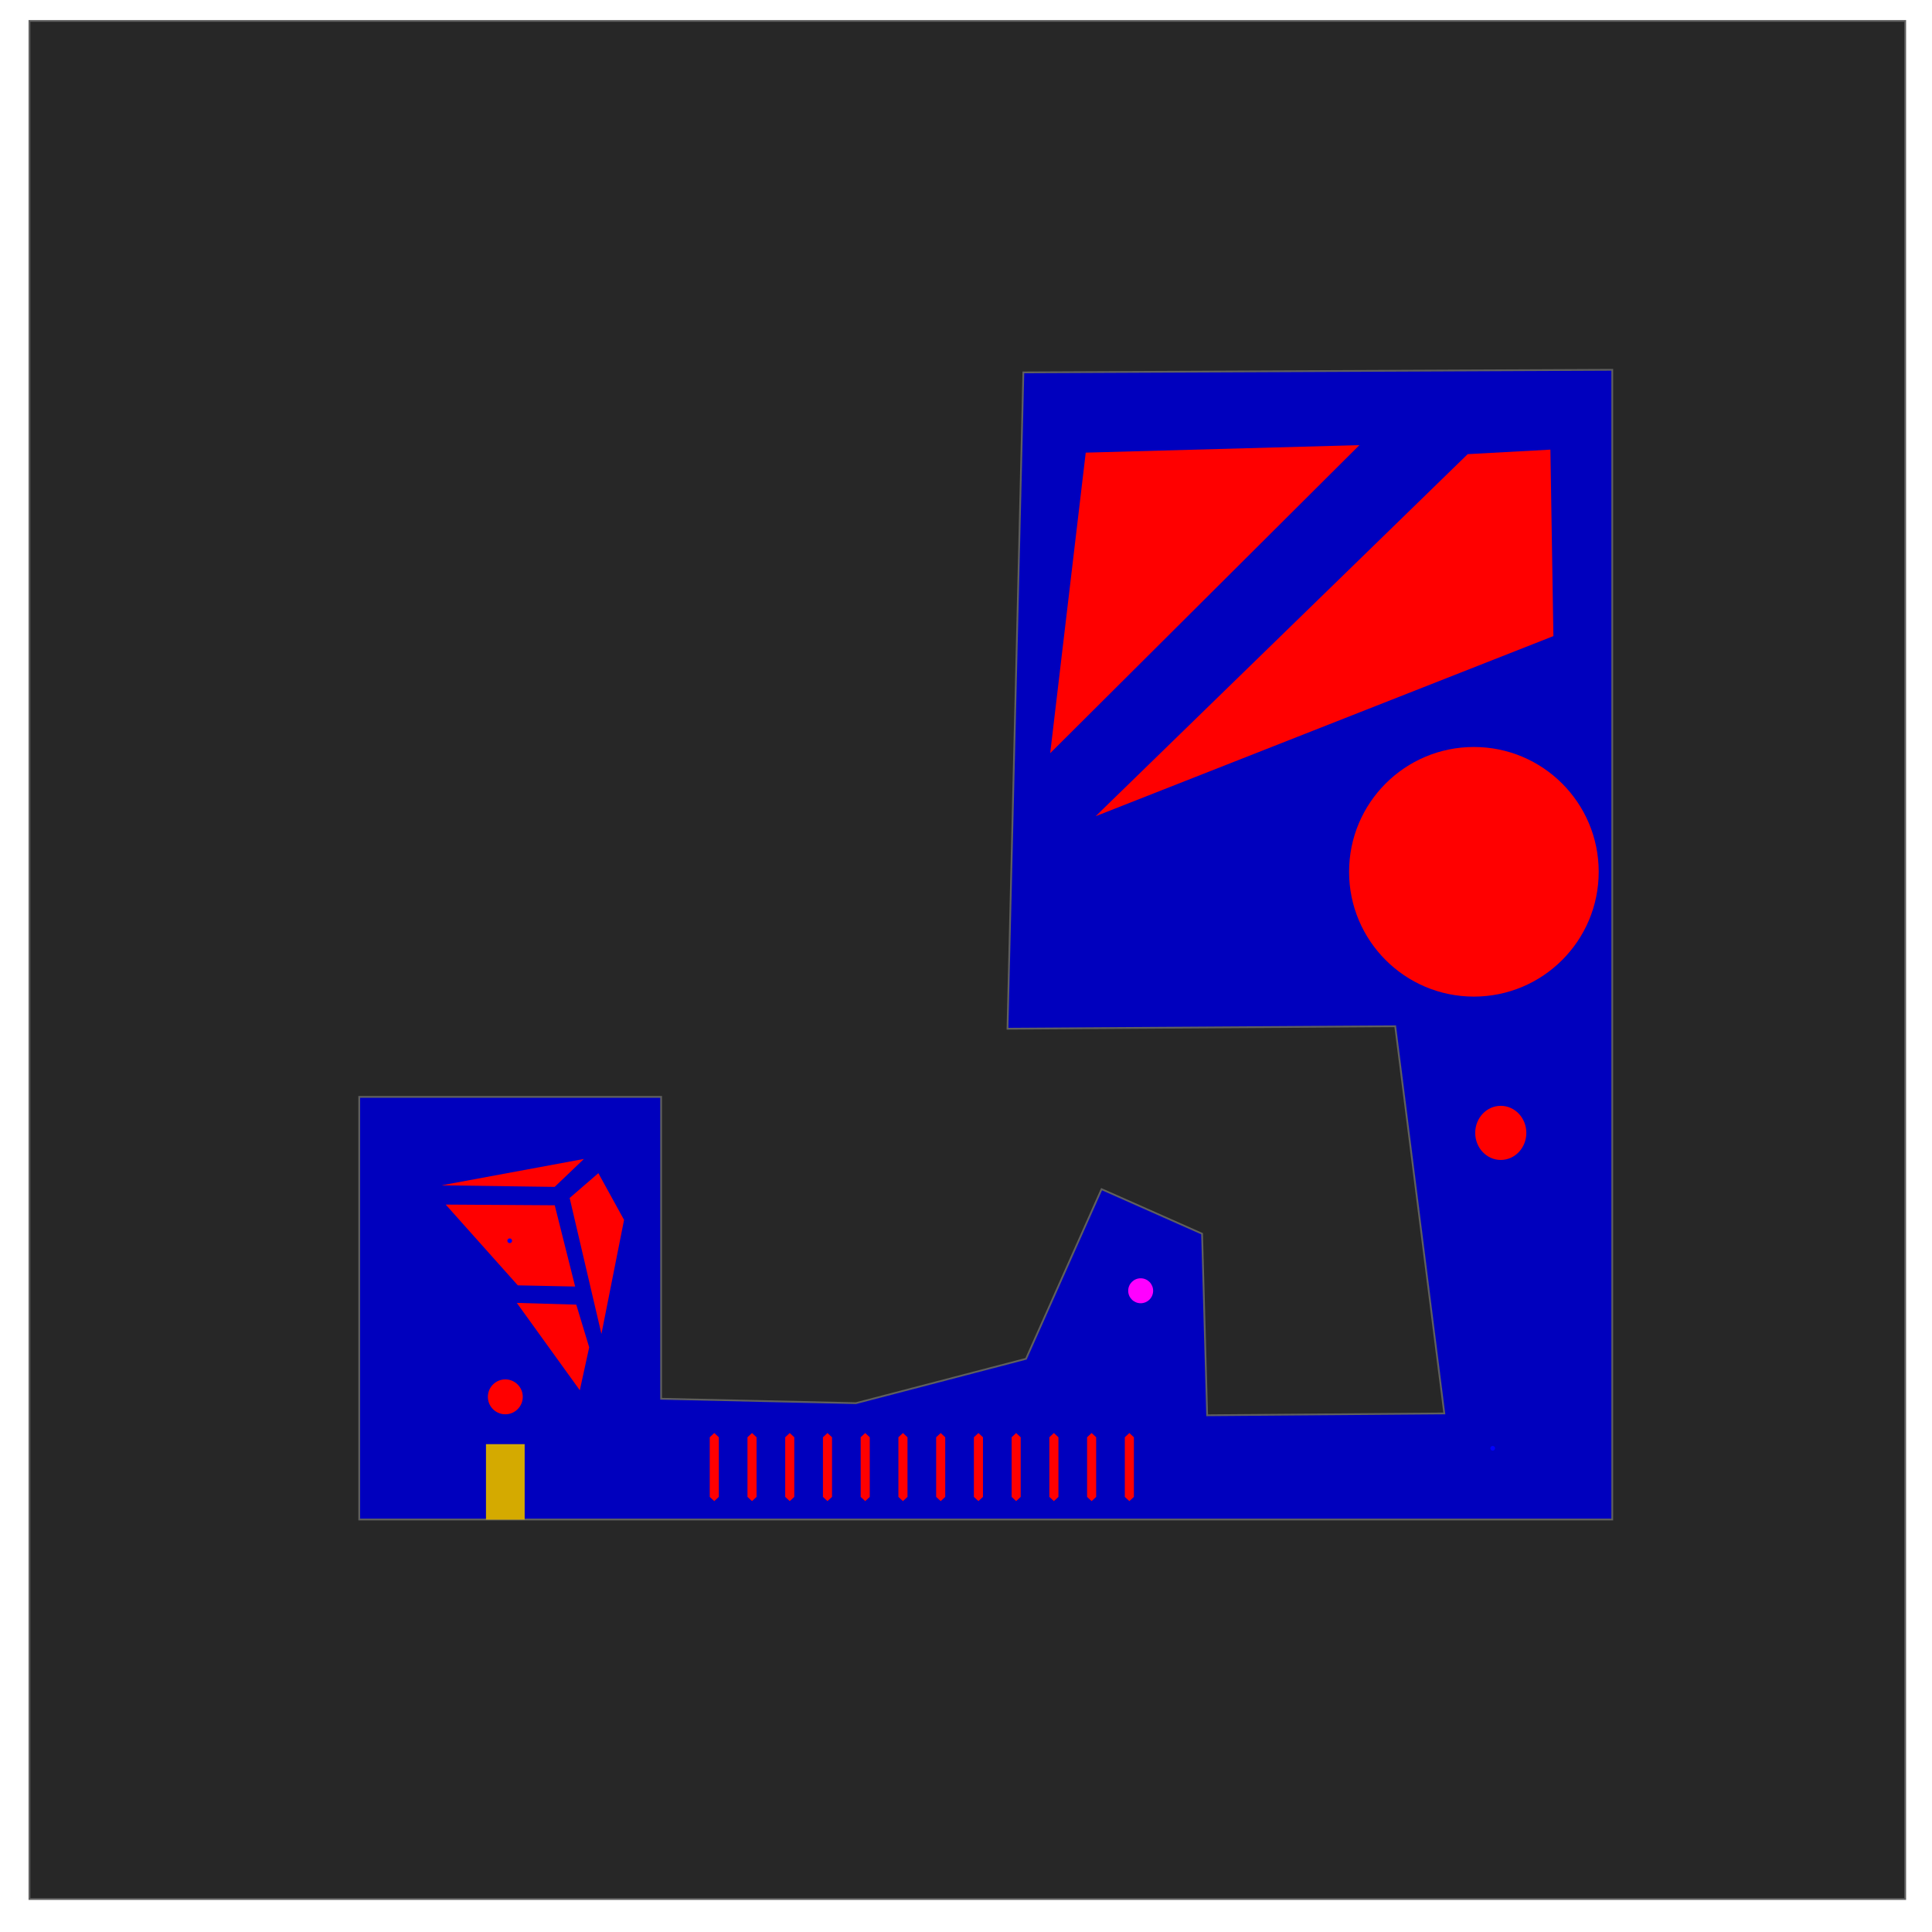
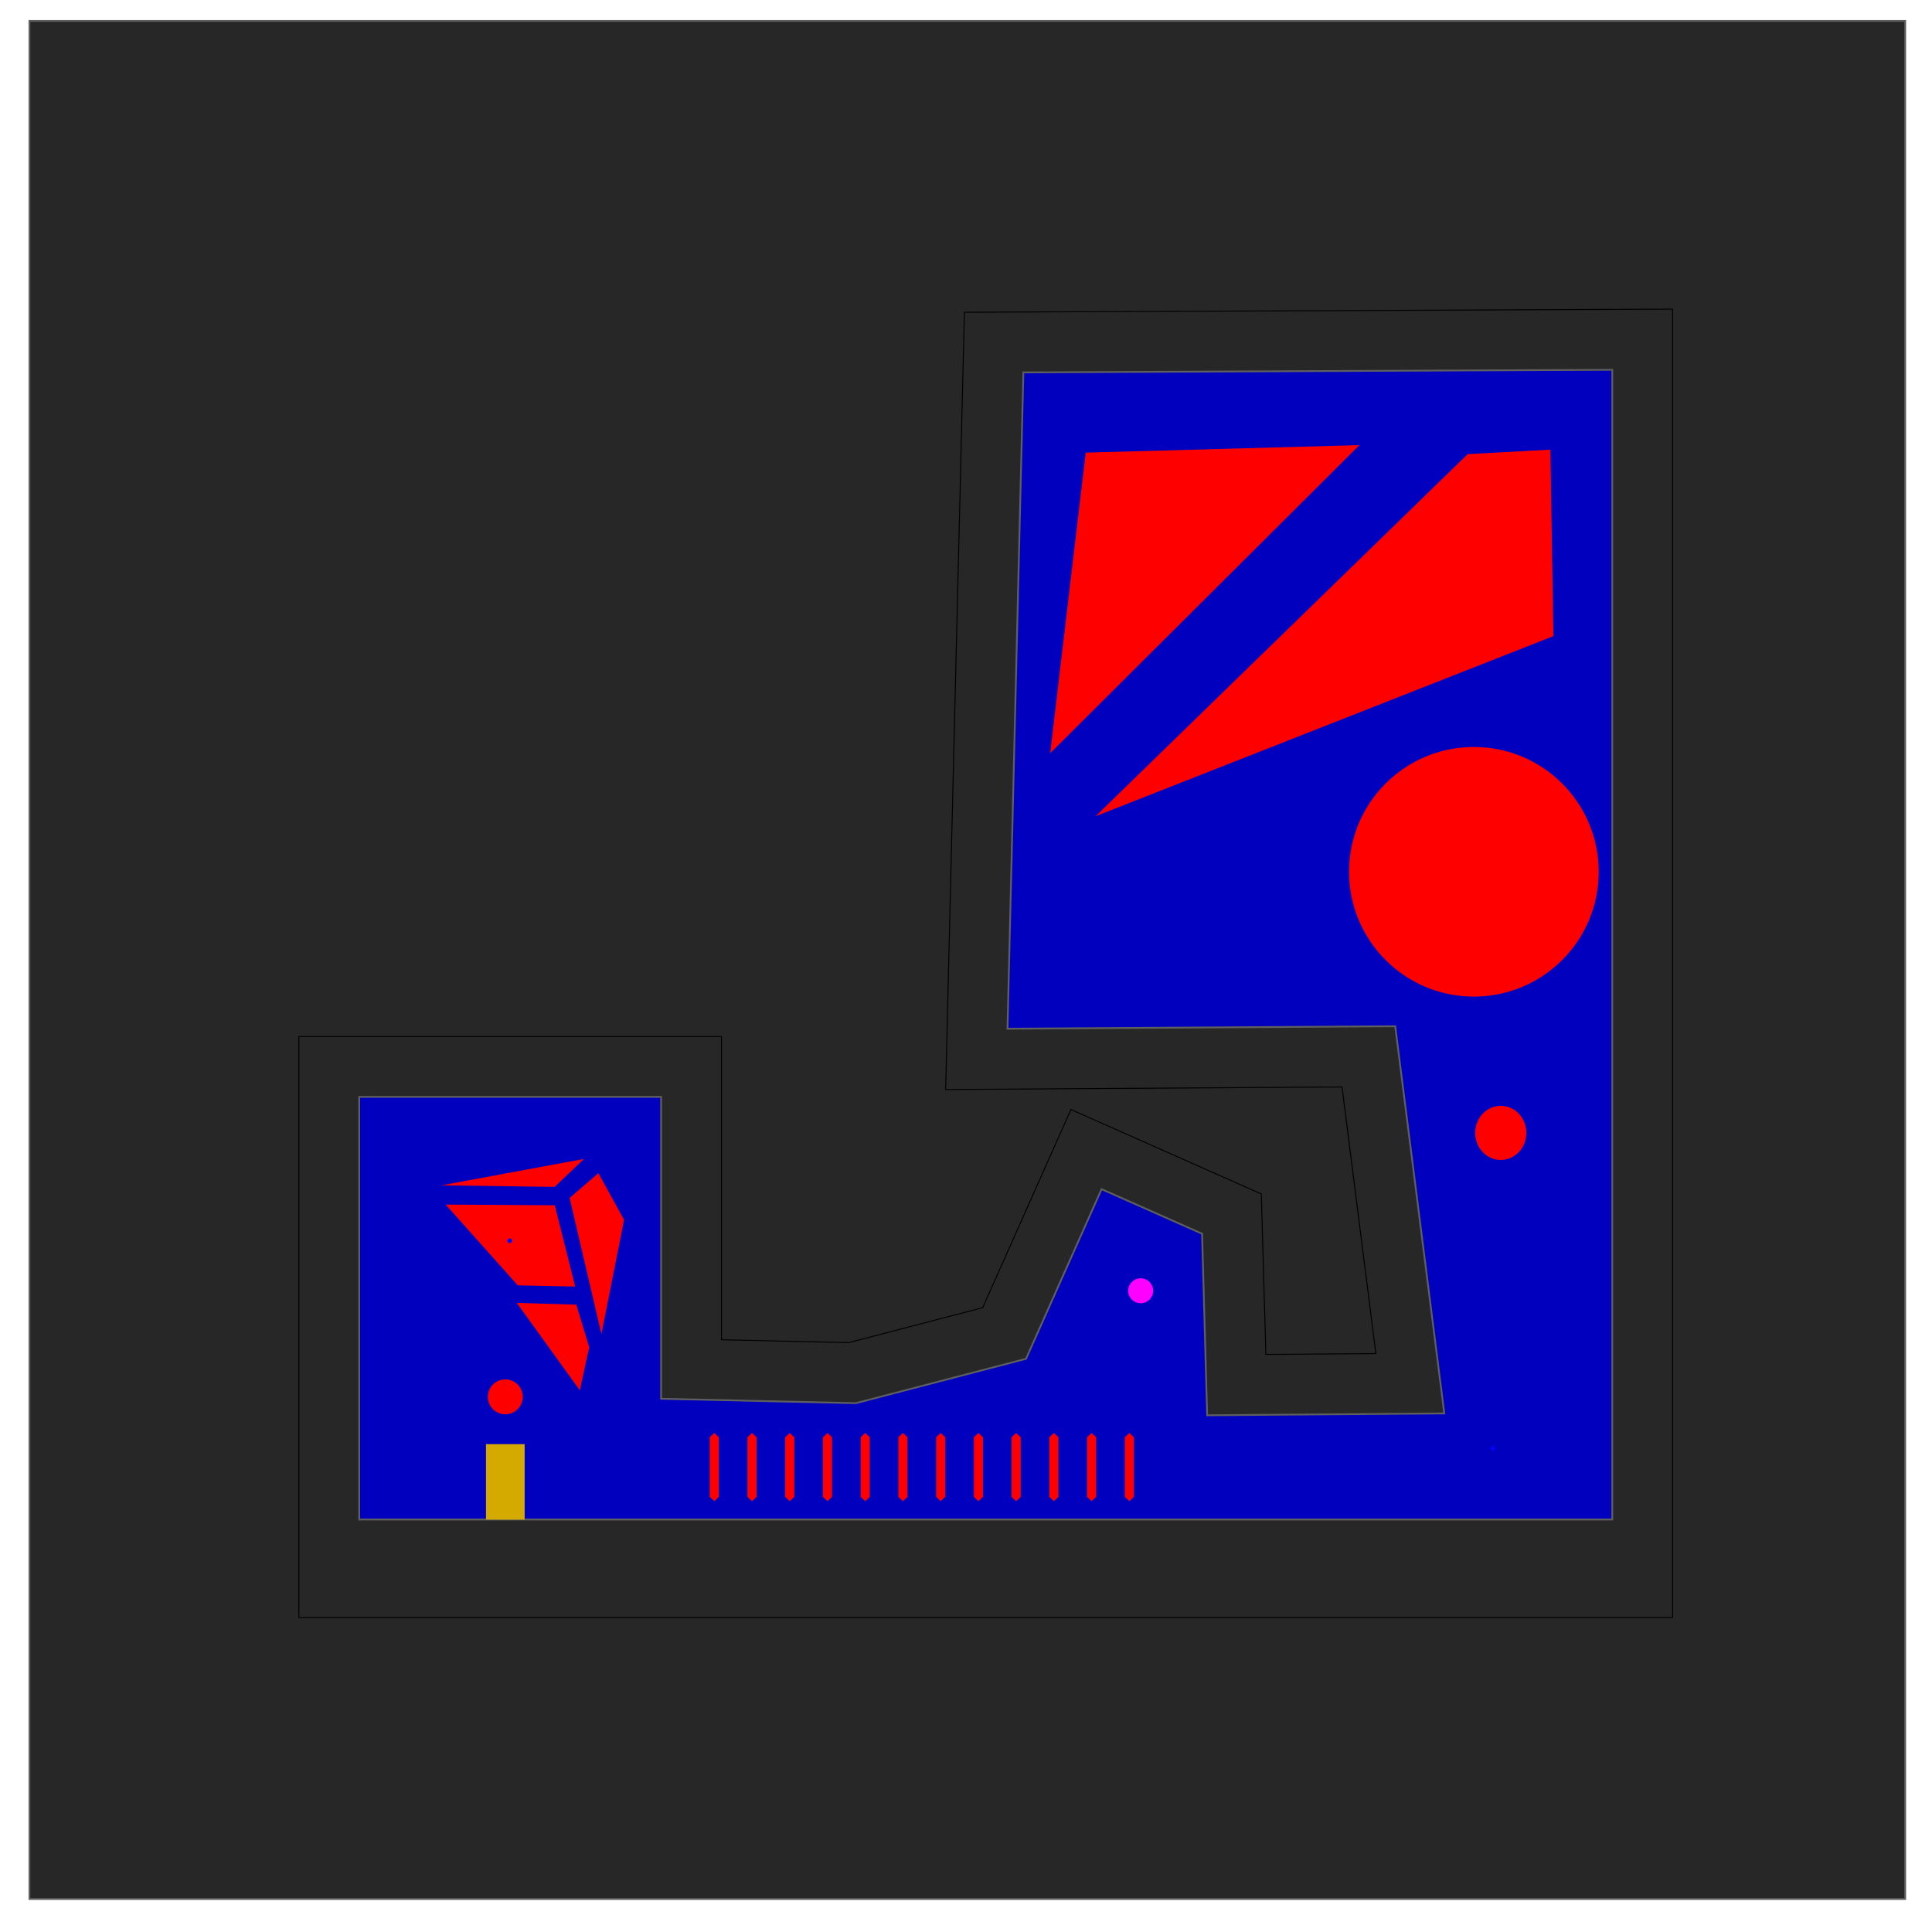
<svg xmlns="http://www.w3.org/2000/svg" xmlns:xlink="http://www.w3.org/1999/xlink" width="2048" height="2048" viewBox="0 0 2048 2048" version="1.1" id="svg1">
  <defs id="defs1">
    <linearGradient id="swatch5">
      <stop style="stop-color:#000000;stop-opacity:1;" offset="0" id="stop5" />
    </linearGradient>
    <linearGradient id="swatch4">
      <stop style="stop-color:#0000be;stop-opacity:1;" offset="0" id="stop4" />
    </linearGradient>
    <linearGradient xlink:href="#swatch4" id="linearGradient5" x1="380.312" y1="1001.374" x2="1709.562" y2="1001.374" gradientUnits="userSpaceOnUse" />
  </defs>
  <g id="layer1" style="display:inline">
    <path style="fill:none;stroke:#000000;stroke-opacity:1" d="M 380.812,1610.75 H 1709.062 V 392 l -624.25,2.75 -16.828,695.739 411.004,-2.625 52.032,410.438 -251.381,1.944 -5.41,-192.456 -106.514,-47.239 -80.076,179.82 -180.37,47.045 -206.458,-4.666 v -320 h -320 z" id="path1" />
-   </g>
-   <g id="layer8" style="display:inline;fill:none;stroke:#ff0000;stroke-opacity:1">
-     <path id="path1-49" style="display:inline;fill:none;stroke:#000000;stroke-opacity:1" d="m 1022.312,331 c -6.63,274.642 -13.26,549.284 -19.891,823.926 140.064,-0.896 280.128,-1.791 420.191,-2.688 11.947,94.209 23.896,188.418 35.844,282.627 -38.859,0.295 -77.717,0.585 -116.576,0.881 -1.616,-56.694 -3.228,-113.388 -4.842,-170.082 -67.275,-29.85 -134.549,-59.701 -201.824,-89.551 -31.168,70.022 -62.332,140.045 -93.502,210.066 -47.308,12.352 -94.617,24.7 -141.926,37.049 -44.992,-1.013 -89.983,-2.026 -134.975,-3.041 0,-107.146 0,-214.292 0,-321.438 -149.333,0 -298.667,0 -448,0 0,192 0,384 0,576 485.417,0 970.833,0 1456.25,0 0,-449.021 0,-898.042 0,-1347.062 -250.25,1.104 -500.5,2.208 -750.75,3.312 z" />
  </g>
  <g id="layer13" style="display:inline">
    <rect style="display:inline;fill:#ff6600;fill-opacity:1;stroke-width:1.89" id="rect20" width="1788.549" height="1686.528" x="146.655" y="162.595" />
  </g>
  <g id="layer17" style="display:inline">
    <path style="display:inline;fill:url(#linearGradient5);stroke:#000000;stroke-opacity:1" d="M 380.812,1610.75 H 1709.062 V 392 l -624.25,2.75 -16.828,695.739 411.004,-2.625 52.032,410.438 -251.381,1.944 -5.41,-192.456 -106.514,-47.239 -80.076,179.82 -180.37,47.045 -206.458,-4.666 v -320 h -320 z" id="path1-4" />
    <path style="fill:#ff0000;fill-opacity:1;stroke-width:0.926" d="m 468.016,1256.497 150.976,-27.959 -31.004,29.613 z" id="path9" />
    <path style="fill:#ff0000;fill-opacity:1;stroke-width:1.157" d="m 634.282,1243.604 -30.434,26.3 33.695,144.144 23.984,-120.917 z" id="path10" />
    <path style="display:inline;fill:#ff0000;fill-opacity:1;stroke-width:1.89" d="m 588.054,1277.64 -115.59,-0.731 76.422,85.623 60.801,1.254 z" id="path11" />
    <path style="display:inline;fill:#ff0000;fill-opacity:1;stroke-width:0.676" d="m 610.873,1382.964 -63.047,-1.834 66.802,92.603 9.943,-45.529 z" id="path12" />
    <ellipse style="display:inline;fill:#ff0000;fill-opacity:1;stroke-width:0.501" id="path15-8" cx="1590.884" cy="1200.911" rx="27.099" ry="28.693" />
    <path style="display:inline;fill:#ff0000;fill-opacity:1;stroke-width:1.89" d="m 1113.246,798.435 37.674,-318.62 290.121,-7.97 z" id="path16" />
    <path style="display:inline;fill:#ff0000;fill-opacity:1;stroke-width:1.89" d="m 1161.418,865.231 394.396,-383.821 87.674,-4.782 3.188,197.665 z" id="path17" />
    <circle style="display:inline;fill:#ff0000;fill-opacity:1;stroke-width:1.89" id="path18" cx="1562.385" cy="924.134" r="132.308" />
    <path id="path20" style="fill:#ff0000;stroke-width:0.61" d="m 761.985,1586.773 -4.817,4.492 -4.817,-4.492 v -63.228 l 4.817,-4.492 4.817,4.492 z" />
    <path id="path20-9" style="display:inline;fill:#ff0000;stroke-width:0.61" d="m 801.985,1586.773 -4.817,4.492 -4.817,-4.492 v -63.228 l 4.817,-4.492 4.817,4.492 z" />
    <path id="path20-9-4" style="display:inline;fill:#ff0000;stroke-width:0.61" d="m 841.985,1586.773 -4.817,4.492 -4.817,-4.492 v -63.228 l 4.817,-4.492 4.817,4.492 z" />
    <path id="path20-9-4-7" style="display:inline;fill:#ff0000;stroke-width:0.61" d="m 881.985,1586.773 -4.817,4.492 -4.817,-4.492 v -63.228 l 4.817,-4.492 4.817,4.492 z" />
    <path id="path20-9-4-7-5" style="display:inline;fill:#ff0000;stroke-width:0.61" d="m 921.985,1586.773 -4.817,4.492 -4.817,-4.492 v -63.228 l 4.817,-4.492 4.817,4.492 z" />
    <path id="path20-9-4-7-5-3" style="display:inline;fill:#ff0000;stroke-width:0.61" d="m 961.985,1586.773 -4.817,4.492 -4.817,-4.492 v -63.228 l 4.817,-4.492 4.817,4.492 z" />
    <path id="path20-9-4-7-5-3-7" style="display:inline;fill:#ff0000;stroke-width:0.61" d="m 1001.985,1586.773 -4.817,4.492 -4.817,-4.492 v -63.228 l 4.817,-4.492 4.817,4.492 z" />
    <path id="path20-9-4-7-5-3-7-2" style="display:inline;fill:#ff0000;stroke-width:0.61" d="m 1041.985,1586.773 -4.817,4.492 -4.817,-4.492 v -63.228 l 4.817,-4.492 4.817,4.492 z" />
    <path id="path20-9-4-7-5-3-7-2-7" style="display:inline;fill:#ff0000;stroke-width:0.61" d="m 1081.985,1586.773 -4.817,4.492 -4.817,-4.492 v -63.228 l 4.817,-4.492 4.817,4.492 z" />
    <path id="path20-9-4-7-5-3-7-2-7-9" style="display:inline;fill:#ff0000;stroke-width:0.61" d="m 1121.985,1586.773 -4.817,4.492 -4.817,-4.492 v -63.228 l 4.817,-4.492 4.817,4.492 z" />
    <path id="path20-9-4-7-5-3-7-2-7-9-4" style="display:inline;fill:#ff0000;stroke-width:0.61" d="m 1161.985,1586.773 -4.817,4.492 -4.817,-4.492 v -63.228 l 4.817,-4.492 4.817,4.492 z" />
    <path id="path20-9-4-7-5-3-7-2-7-9-4-9" style="display:inline;fill:#ff0000;stroke-width:0.61" d="m 1201.985,1586.773 -4.817,4.492 -4.817,-4.492 v -63.228 l 4.817,-4.492 4.817,4.492 z" />
  </g>
  <g id="layer18" style="display:inline">
    <path id="rect1" style="fill:#272727;fill-opacity:1;stroke:#5f5f5f;stroke-width:1.89" d="M 31.215,22.172 V 2013.055 H 2019.59 V 22.172 Z M 1709.062,392 v 1218.75 h -1328.25 v -448 h 320 v 320 l 206.457,4.666 180.369,-47.045 80.076,-179.82 106.516,47.238 5.408,192.457 251.381,-1.943 -52.031,-410.439 -411.004,2.625 16.828,-695.738 z" />
  </g>
+   <g id="layer8" style="display:inline;fill:none;stroke:#ff0000;stroke-opacity:1">
+     <path id="path1-49" style="display:inline;fill:none;stroke:#000000;stroke-opacity:1" d="m 1022.312,331 -19.891,823.926 c 140.064,-0.896 280.128,-1.791 420.191,-2.688 11.947,94.209 23.896,188.418 35.844,282.627 -38.859,0.295 -77.717,0.585 -116.576,0.881 -1.616,-56.694 -3.228,-113.388 -4.842,-170.082 -67.275,-29.85 -134.549,-59.701 -201.824,-89.551 -31.168,70.022 -62.332,140.045 -93.502,210.066 -47.308,12.352 -94.617,24.7 -141.926,37.049 -44.992,-1.013 -89.983,-2.026 -134.975,-3.041 V 1098.75 h -448 v 616 h 1456.25 V 327.688 c -250.25,1.104 -500.5,2.208 -750.75,3.312 z" />
+   </g>
  <g id="layer4" style="display:inline">
    <rect style="fill:#d4aa00;stroke-width:7.294" id="rect2" width="41" height="80" x="515.16" y="1530.864" />
  </g>
  <g id="layer5">
    <circle style="fill:#ff00ff;stroke-width:1.89" id="path4" cx="1209.156" cy="1368.263" r="13.219" />
  </g>
  <g id="layer2" style="display:inline">
    <circle style="fill:#ff0000;stroke:none;stroke-width:1.489" id="path2-9" cx="535.66" cy="1480.712" r="18.5" />
  </g>
  <g id="layer3" style="display:none">
    <circle style="fill:#000000;stroke-width:0.68" id="path3" cx="1276.812" cy="1076.219" r="5" />
  </g>
  <g id="layer9" style="display:inline">
    <circle style="fill:#0000ff;stroke:none;stroke-width:0.201" id="path2-9-6" cx="540.312" cy="1315.25" r="2.5" />
    <circle style="display:inline;fill:#0000ff;stroke:none;stroke-width:0.201" id="path2-9-6-7" cx="1582.312" cy="1535.25" r="2.5" />
  </g>
  <g id="layer7" style="display:inline" />
</svg>
